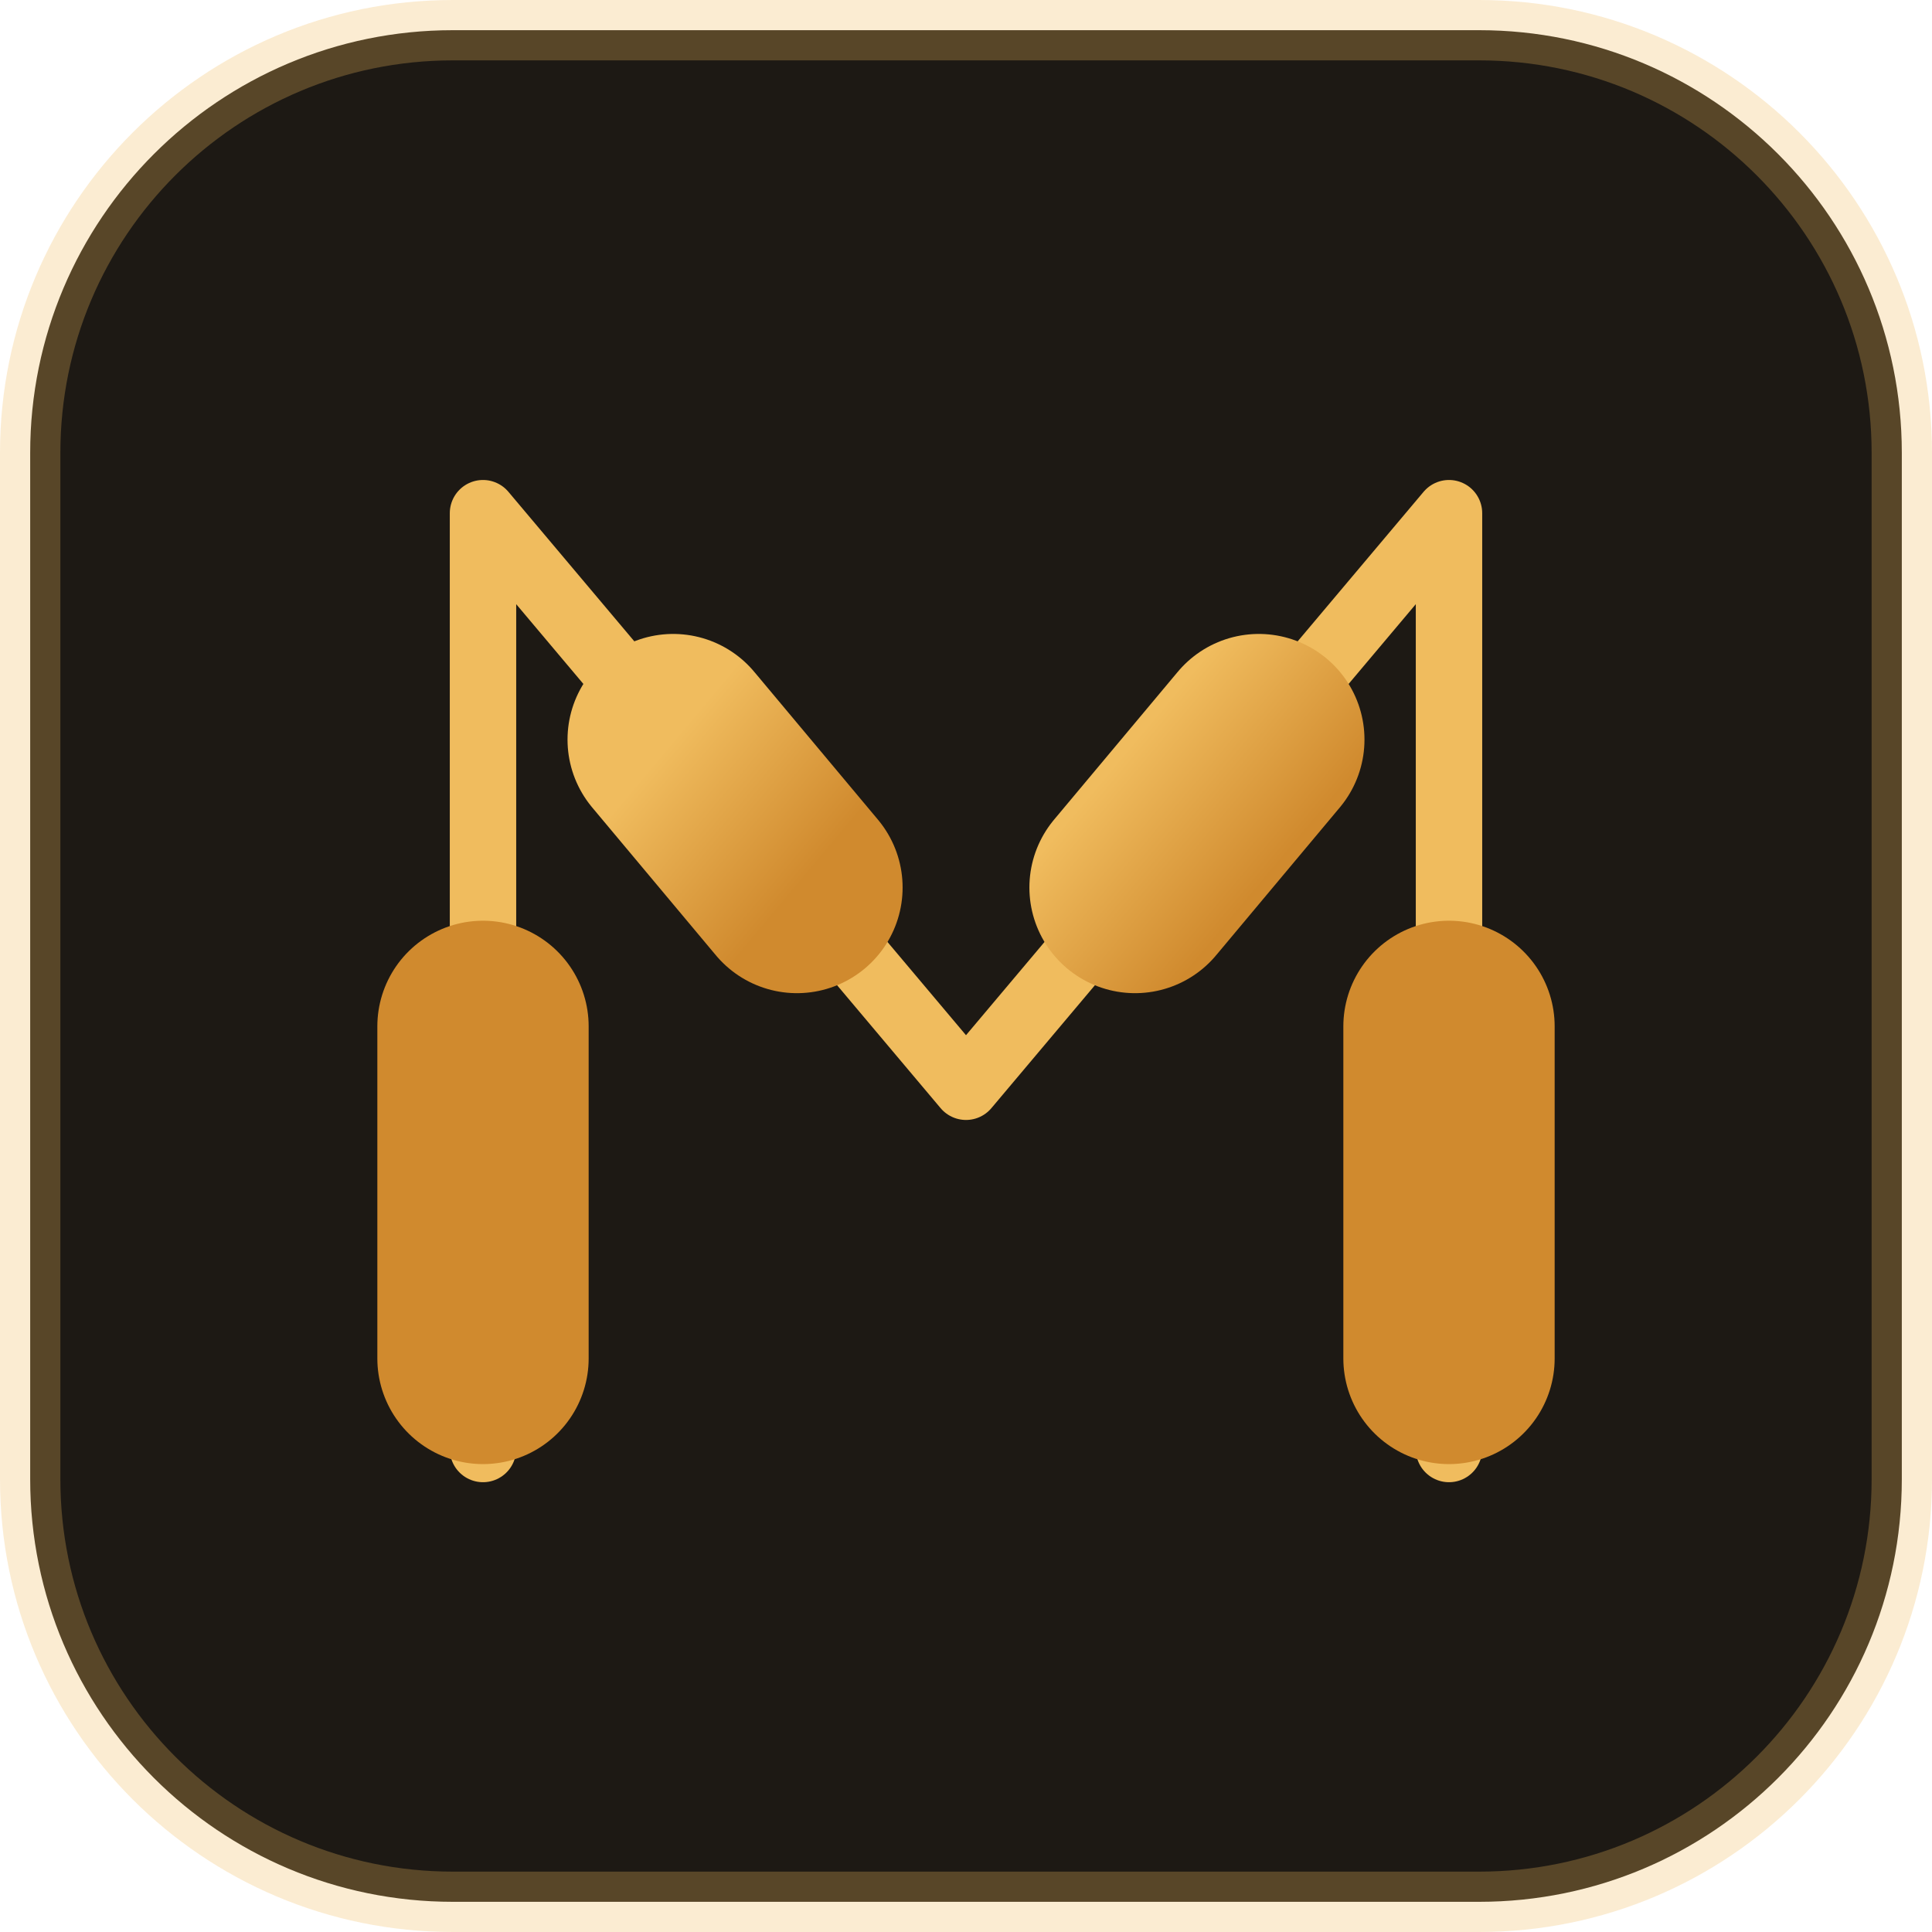
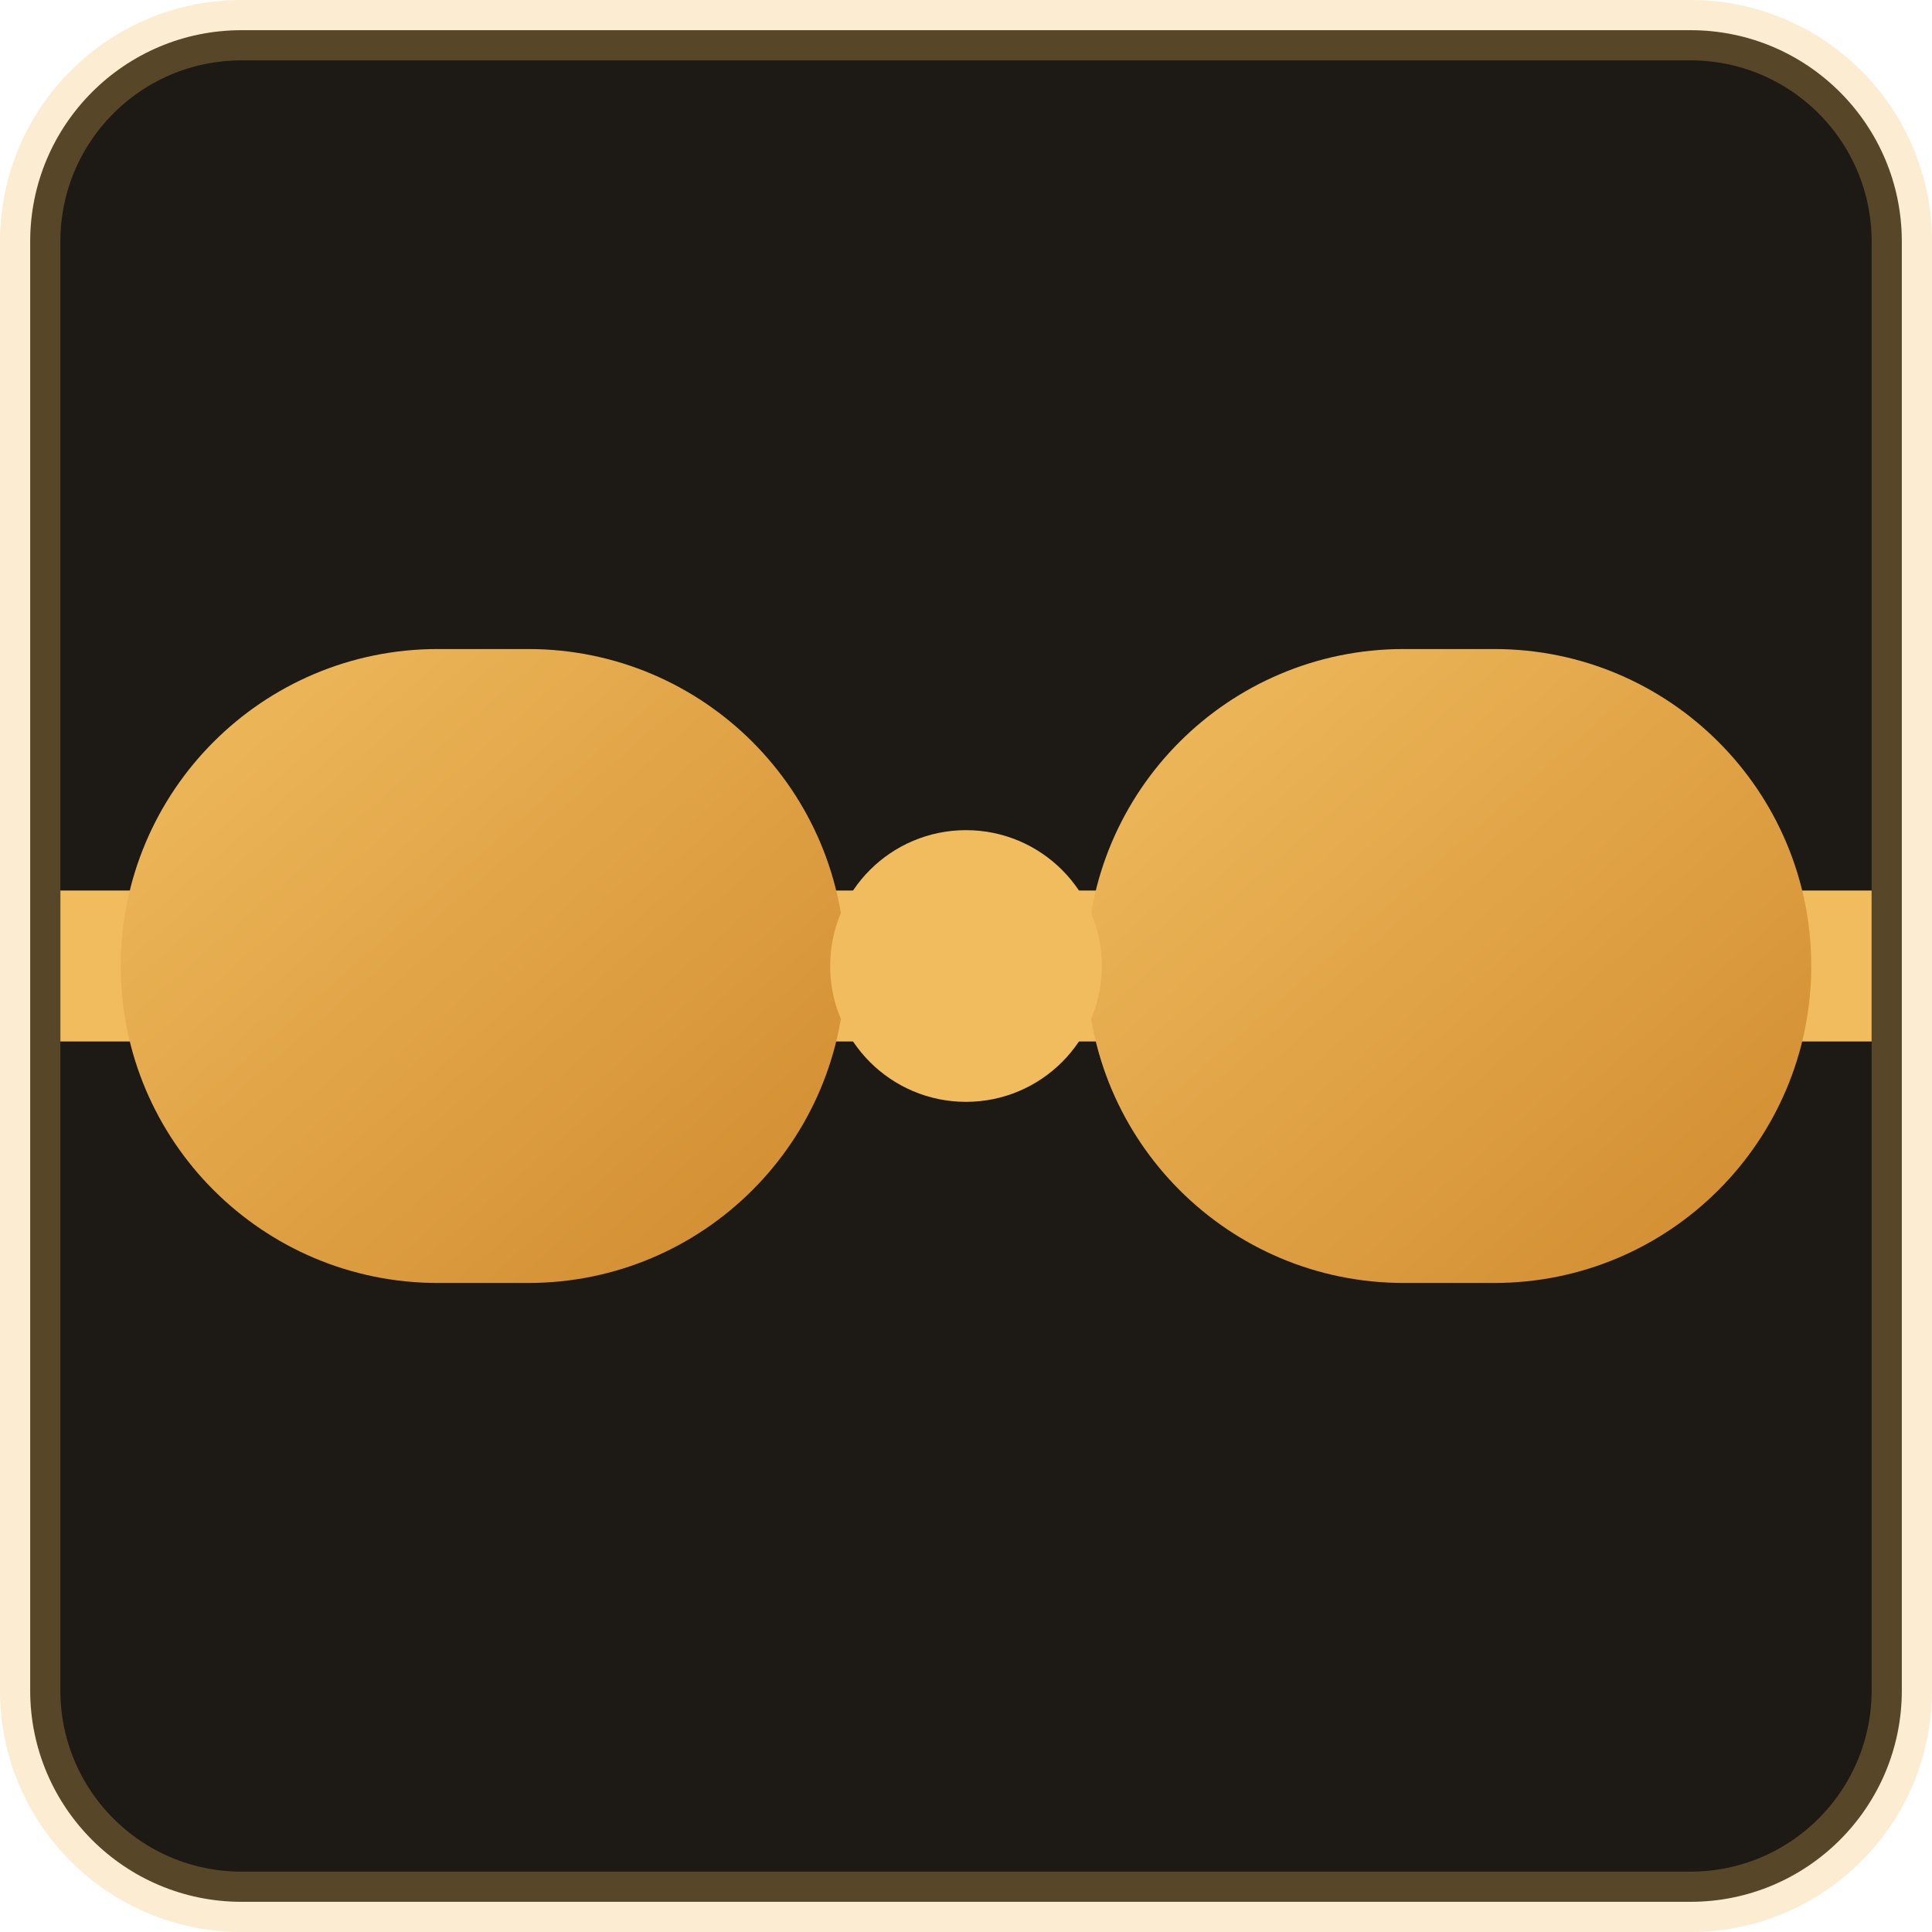
- <svg xmlns="http://www.w3.org/2000/svg" viewBox="0 0 64 64">
+ <svg xmlns="http://www.w3.org/2000/svg" viewBox="0 0 128 128" width="128" height="128">
  <defs>
    <linearGradient id="miel" x1="0" y1="0" x2="1" y2="1">
      <stop offset="0" stop-color="#F0BC5E" />
      <stop offset="1" stop-color="#D08A2E" />
    </linearGradient>
  </defs>
-   <rect x="1" y="1" width="62" height="62" rx="14" fill="#1D1914" stroke="#F0BC5E" stroke-opacity="0.28" stroke-width="2" />
-   <path d="M16 48V17L32 36L48 17V48" fill="none" stroke="#F0BC5E" stroke-width="2.2" stroke-linecap="round" stroke-linejoin="round" />
-   <g fill="none" stroke-width="7" stroke-linecap="round">
-     <path d="M16 45V34" stroke="#D08A2E" />
-     <path d="M48 45V34" stroke="#D08A2E" />
-     <path d="M22.3 24.5L26.4 29.4" stroke="url(#miel)" />
-     <path d="M41.7 24.5L37.6 29.4" stroke="url(#miel)" />
-   </g>
+   <rect x="2" y="2" width="124" height="124" rx="14" fill="#1D1914" stroke="#F0BC5E" stroke-opacity="0.28" stroke-width="4" />
+   <rect x="4" y="59" width="120" height="10" fill="#F0BC5E" />
+   <rect x="8" y="43" width="48" height="42" rx="21" fill="url(#miel)" />
+   <rect x="72" y="43" width="48" height="42" rx="21" fill="url(#miel)" />
+   <circle cx="64" cy="64" r="9" fill="#F0BC5E" />
</svg>
